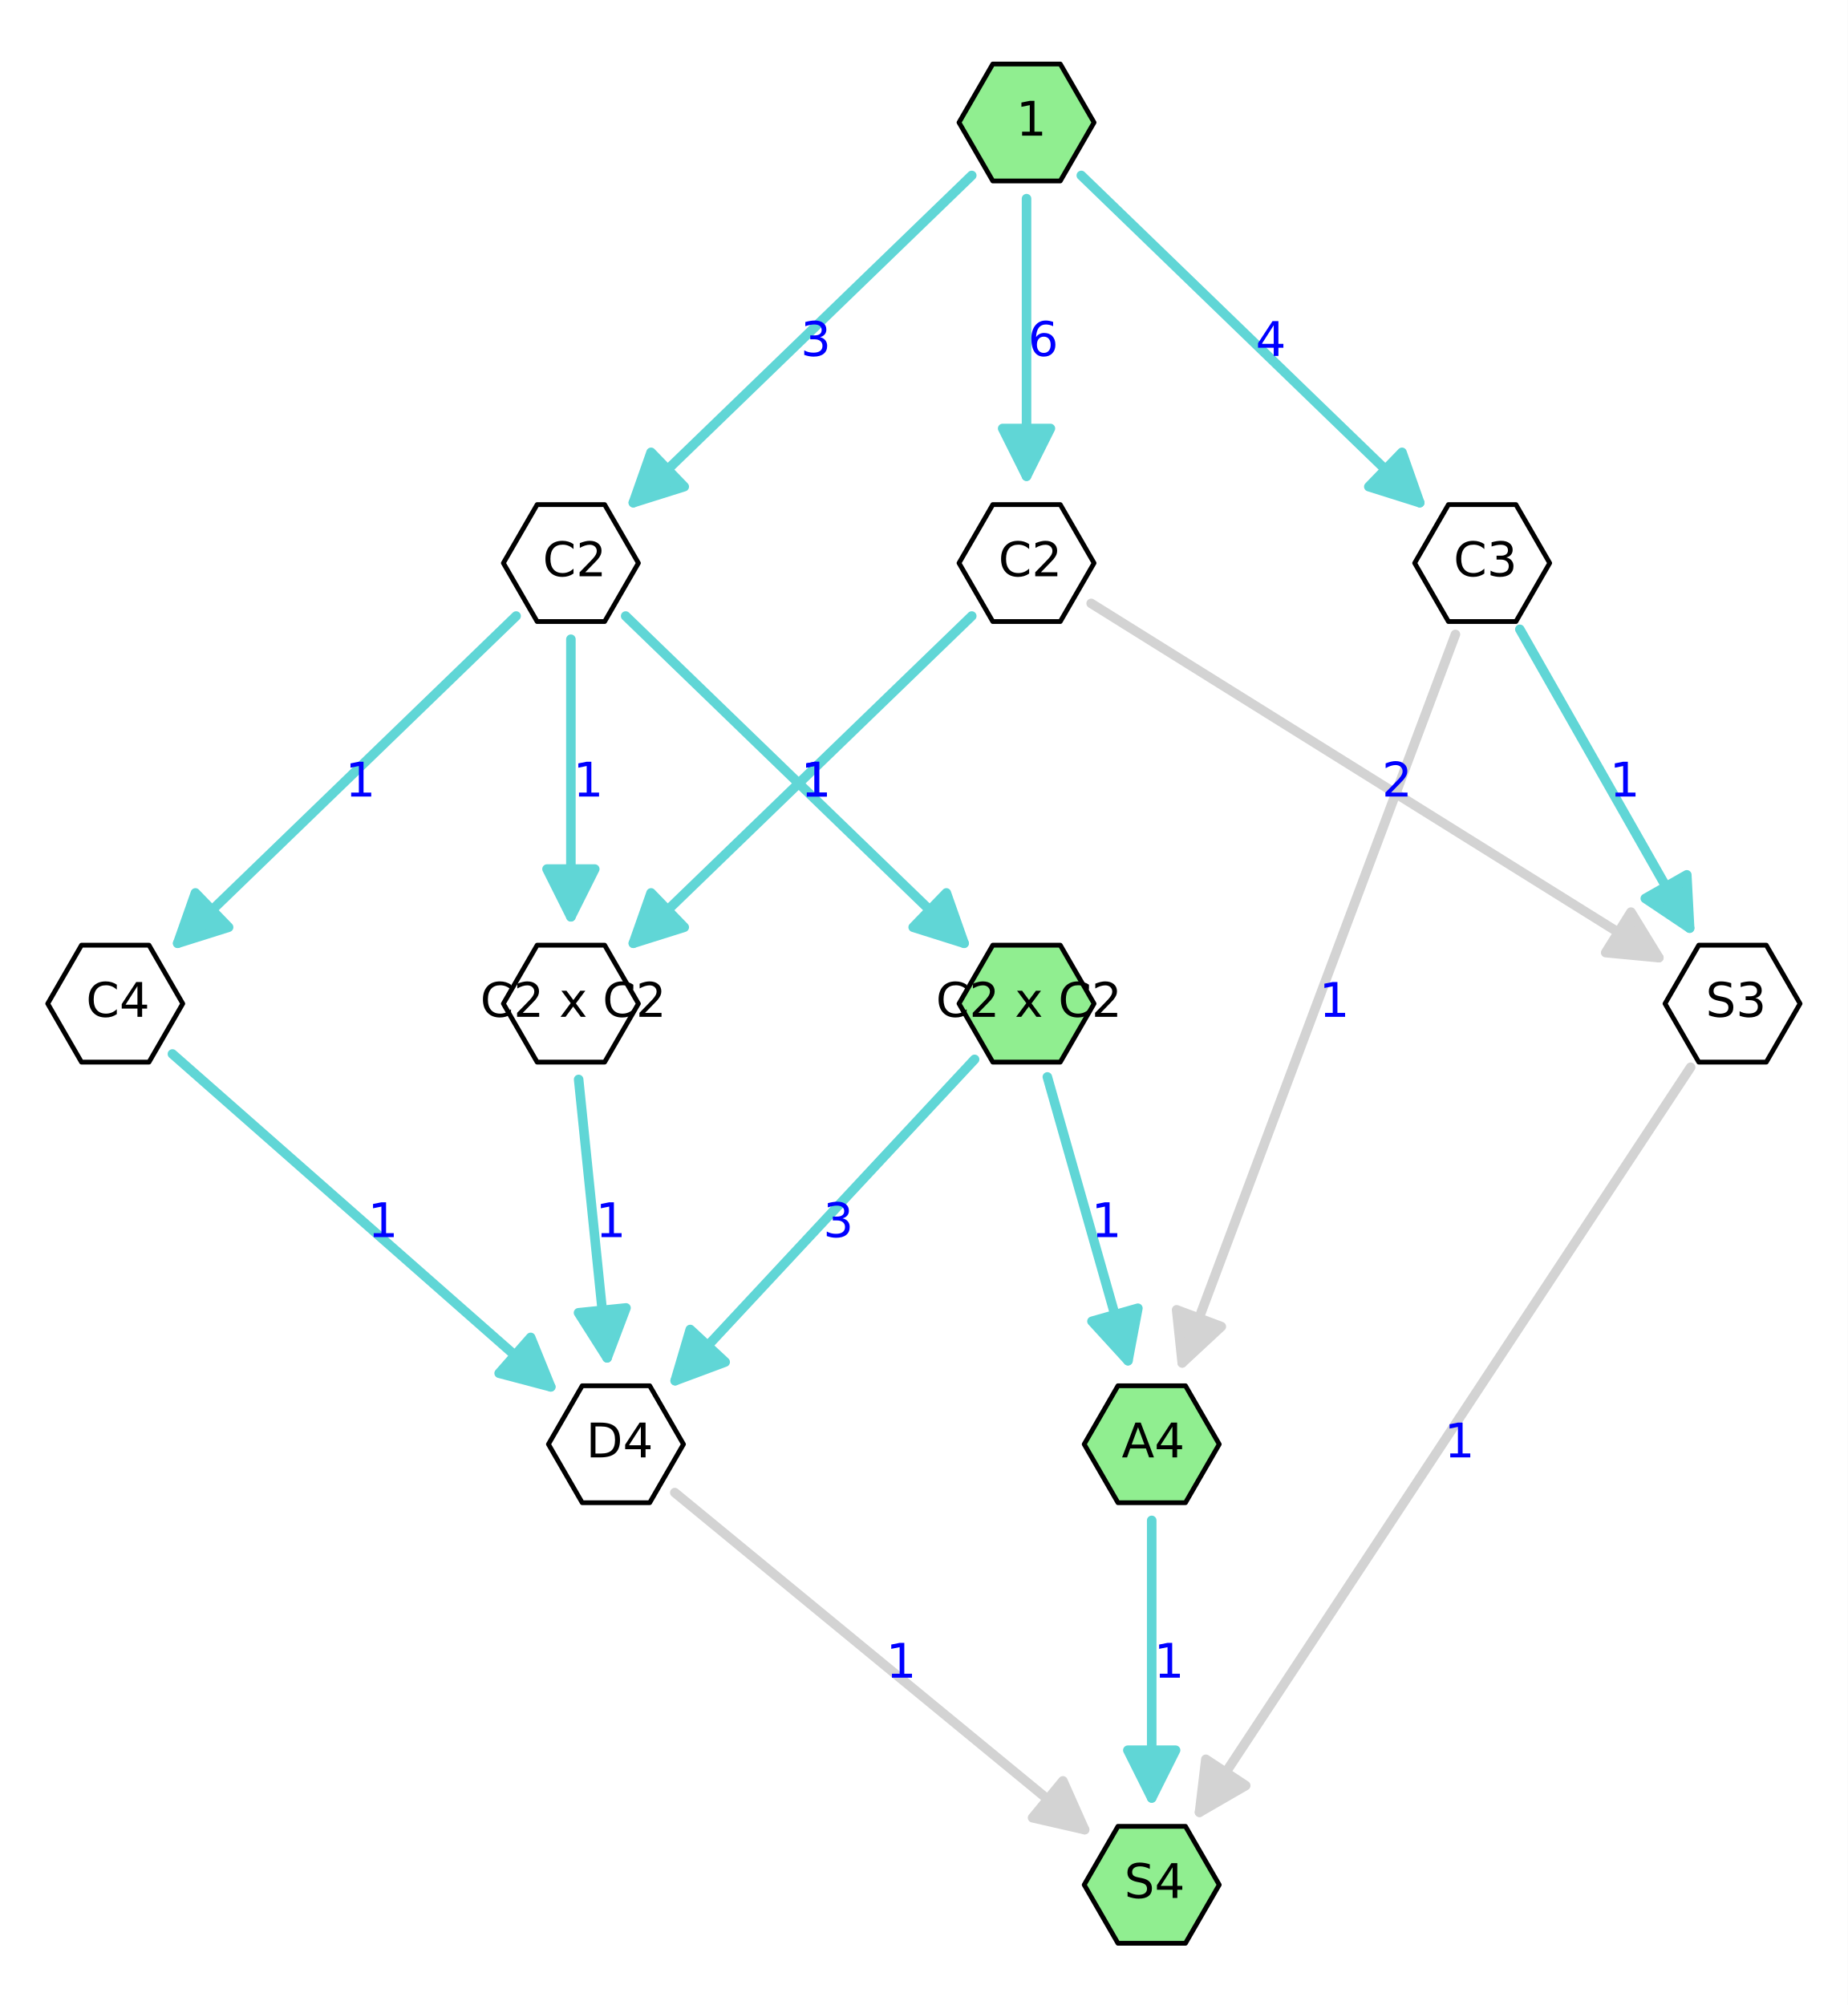
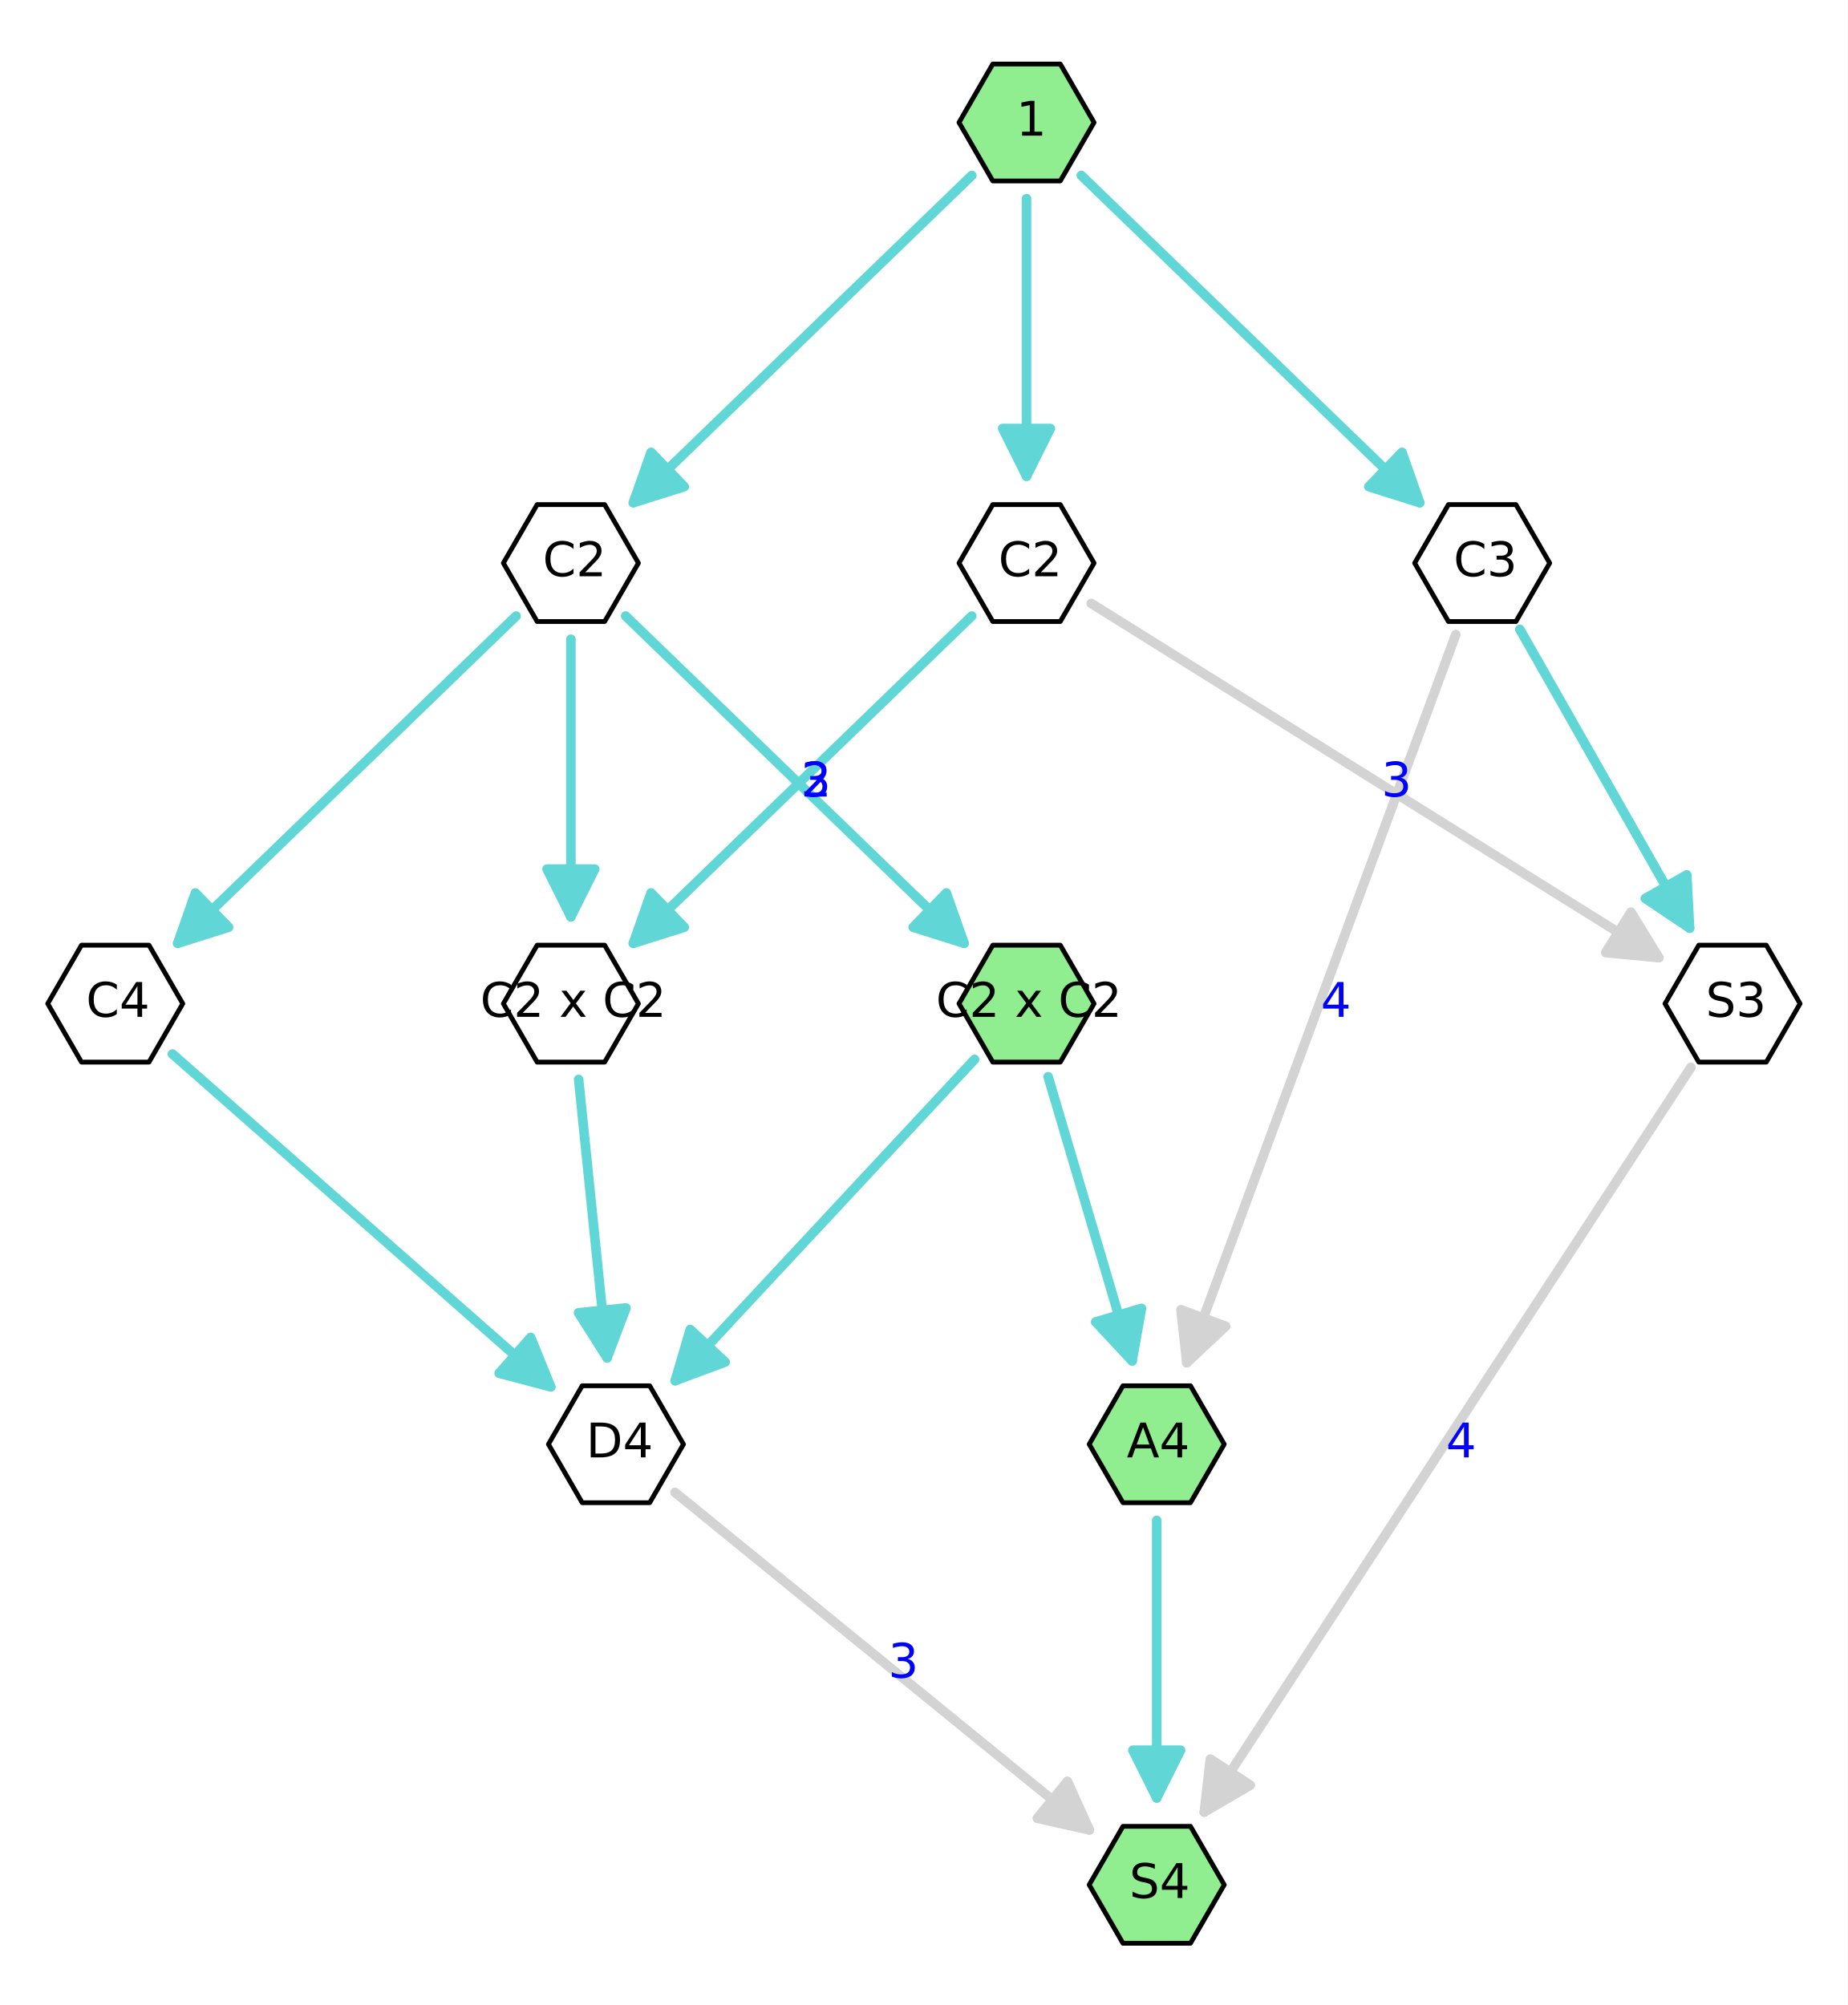
<svg xmlns="http://www.w3.org/2000/svg" xmlns:xlink="http://www.w3.org/1999/xlink" height="420pt" version="1.1" viewBox="0 0 387 420" width="387pt">
  <defs>
    <style type="text/css">
*{stroke-linecap:butt;stroke-linejoin:round;}
  </style>
  </defs>
  <g id="figure_1">
    <g id="patch_1">
      <path d=" M0 420.48 L387.025 420.48 L387.025 0 L0 0 z " style="fill:#ffffff;" />
    </g>
    <g id="axes_1">
      <g id="patch_2">
        <path d=" M7.2 413.28 L379.825 413.28 L379.825 7.2 L7.2 7.2 z " style="fill:#ffffff;" />
      </g>
      <g id="patch_3">
        <path clip-path="url(#p19035b4e9e)" d=" M119.575 133.905 Q119.575 164.093 119.575 192.046" style="fill:none;stroke:#60d6d6;stroke-linecap:round;stroke-width:2.0;" />
        <path clip-path="url(#p19035b4e9e)" d=" M124.575 182.046 L119.575 192.046 L114.575 182.046 L124.575 182.046 z " style="fill:#60d6d6;stroke:#60d6d6;stroke-linecap:round;stroke-width:2.0;" />
      </g>
      <g id="patch_4">
-         <path clip-path="url(#p19035b4e9e)" d=" M219.373 225.593 Q228.122 256.386 236.259 285.029" style="fill:none;stroke:#60d6d6;stroke-linecap:round;stroke-width:2.0;" />
-         <path clip-path="url(#p19035b4e9e)" d=" M238.336 274.043 L236.259 285.029 L228.716 276.776 L238.336 274.043 z " style="fill:#60d6d6;stroke:#60d6d6;stroke-linecap:round;stroke-width:2.0;" />
+         <path clip-path="url(#p19035b4e9e)" d=" M219.533 225.542 Q228.645 256.384 237.124 285.082" style="fill:none;stroke:#60d6d6;stroke-linecap:round;stroke-width:2.0;" />
+         <path clip-path="url(#p19035b4e9e)" d=" M239.086 274.075 L237.124 285.082 L229.496 276.908 L239.086 274.075 z " style="fill:#60d6d6;stroke:#60d6d6;stroke-linecap:round;stroke-width:2.0;" />
      </g>
      <g id="patch_5">
        <path clip-path="url(#p19035b4e9e)" d=" M36.117 220.782 Q76.576 256.386 115.357 290.513" style="fill:none;stroke:#60d6d6;stroke-linecap:round;stroke-width:2.0;" />
        <path clip-path="url(#p19035b4e9e)" d=" M111.153 280.153 L115.357 290.513 L104.547 287.661 L111.153 280.153 z " style="fill:#60d6d6;stroke:#60d6d6;stroke-linecap:round;stroke-width:2.0;" />
      </g>
      <g id="patch_6">
-         <path clip-path="url(#p19035b4e9e)" d=" M141.339 312.667 Q185.122 348.676 227.179 383.265" style="fill:none;stroke:#d3d3d3;stroke-linecap:round;stroke-width:2.0;" />
-         <path clip-path="url(#p19035b4e9e)" d=" M222.631 373.051 L227.179 383.265 L216.279 380.775 L222.631 373.051 z " style="fill:#d3d3d3;stroke:#d3d3d3;stroke-linecap:round;stroke-width:2.0;" />
+         <path clip-path="url(#p19035b4e9e)" d=" M141.385 312.611 Q185.648 348.677 228.178 383.331" style="fill:none;stroke:#d3d3d3;stroke-linecap:round;stroke-width:2.0;" />
+         <path clip-path="url(#p19035b4e9e)" d=" M223.584 373.138 L228.178 383.331 L217.267 380.891 L223.584 373.138 z " style="fill:#d3d3d3;stroke:#d3d3d3;stroke-linecap:round;stroke-width:2.0;" />
      </g>
      <g id="patch_7">
        <path clip-path="url(#p19035b4e9e)" d=" M228.548 126.397 Q288.947 164.093 347.449 200.605" style="fill:none;stroke:#d3d3d3;stroke-linecap:round;stroke-width:2.0;" />
        <path clip-path="url(#p19035b4e9e)" d=" M341.613 191.069 L347.449 200.605 L336.318 199.552 L341.613 191.069 z " style="fill:#d3d3d3;stroke:#d3d3d3;stroke-linecap:round;stroke-width:2.0;" />
      </g>
      <g id="patch_8">
        <path clip-path="url(#p19035b4e9e)" d=" M121.198 226.117 Q124.294 256.388 127.163 284.435" style="fill:none;stroke:#60d6d6;stroke-linecap:round;stroke-width:2.0;" />
        <path clip-path="url(#p19035b4e9e)" d=" M131.119 273.978 L127.163 284.435 L121.171 274.996 L131.119 273.978 z " style="fill:#60d6d6;stroke:#60d6d6;stroke-linecap:round;stroke-width:2.0;" />
      </g>
      <g id="patch_9">
        <path clip-path="url(#p19035b4e9e)" d=" M131.047 129.043 Q167.294 164.095 201.933 197.592" style="fill:none;stroke:#60d6d6;stroke-linecap:round;stroke-width:2.0;" />
        <path clip-path="url(#p19035b4e9e)" d=" M198.22 187.046 L201.933 197.592 L191.268 194.235 L198.22 187.046 z " style="fill:#60d6d6;stroke:#60d6d6;stroke-linecap:round;stroke-width:2.0;" />
      </g>
      <g id="patch_10">
-         <path clip-path="url(#p19035b4e9e)" d=" M354.105 223.565 Q302.059 302.531 251.244 379.63" style="fill:none;stroke:#d3d3d3;stroke-linecap:round;stroke-width:2.0;" />
-         <path clip-path="url(#p19035b4e9e)" d=" M260.921 374.032 L251.244 379.63 L252.572 368.529 L260.921 374.032 z " style="fill:#d3d3d3;stroke:#d3d3d3;stroke-linecap:round;stroke-width:2.0;" />
+         <path clip-path="url(#p19035b4e9e)" d=" M354.158 223.599 Q302.583 302.531 252.231 379.591" style="fill:none;stroke:#d3d3d3;stroke-linecap:round;stroke-width:2.0;" />
+         <path clip-path="url(#p19035b4e9e)" d=" M261.887 373.955 L252.231 379.591 L253.516 368.485 L261.887 373.955 z " style="fill:#d3d3d3;stroke:#d3d3d3;stroke-linecap:round;stroke-width:2.0;" />
      </g>
      <g id="patch_11">
-         <path clip-path="url(#p19035b4e9e)" d=" M241.231 318.486 Q241.231 348.675 241.231 376.628" style="fill:none;stroke:#60d6d6;stroke-linecap:round;stroke-width:2.0;" />
-         <path clip-path="url(#p19035b4e9e)" d=" M246.231 366.628 L241.231 376.628 L236.231 366.628 L246.231 366.628 z " style="fill:#60d6d6;stroke:#60d6d6;stroke-linecap:round;stroke-width:2.0;" />
+         <path clip-path="url(#p19035b4e9e)" d=" M242.28 318.486 Q242.28 348.675 242.28 376.628" style="fill:none;stroke:#60d6d6;stroke-linecap:round;stroke-width:2.0;" />
+         <path clip-path="url(#p19035b4e9e)" d=" M247.28 366.628 L242.28 376.628 L237.28 366.628 L247.28 366.628 z " style="fill:#60d6d6;stroke:#60d6d6;stroke-linecap:round;stroke-width:2.0;" />
      </g>
      <g id="patch_12">
        <path clip-path="url(#p19035b4e9e)" d=" M203.539 129.043 Q167.293 164.095 132.654 197.592" style="fill:none;stroke:#60d6d6;stroke-linecap:round;stroke-width:2.0;" />
        <path clip-path="url(#p19035b4e9e)" d=" M143.318 194.235 L132.654 197.592 L136.367 187.046 L143.318 194.235 z " style="fill:#60d6d6;stroke:#60d6d6;stroke-linecap:round;stroke-width:2.0;" />
      </g>
      <g id="patch_13">
        <path clip-path="url(#p19035b4e9e)" d=" M204.133 221.914 Q172.012 256.386 141.416 289.221" style="fill:none;stroke:#60d6d6;stroke-linecap:round;stroke-width:2.0;" />
        <path clip-path="url(#p19035b4e9e)" d=" M151.891 285.314 L141.416 289.221 L144.575 278.497 L151.891 285.314 z " style="fill:#60d6d6;stroke:#60d6d6;stroke-linecap:round;stroke-width:2.0;" />
      </g>
      <g id="patch_14">
-         <path clip-path="url(#p19035b4e9e)" d=" M304.846 132.891 Q275.84 210.239 247.62 285.494" style="fill:none;stroke:#d3d3d3;stroke-linecap:round;stroke-width:2.0;" />
-         <path clip-path="url(#p19035b4e9e)" d=" M255.813 277.886 L247.62 285.494 L246.449 274.375 L255.813 277.886 z " style="fill:#d3d3d3;stroke:#d3d3d3;stroke-linecap:round;stroke-width:2.0;" />
+         <path clip-path="url(#p19035b4e9e)" d=" M304.92 132.919 Q276.364 210.241 248.582 285.466" style="fill:none;stroke:#d3d3d3;stroke-linecap:round;stroke-width:2.0;" />
+         <path clip-path="url(#p19035b4e9e)" d=" M256.737 277.818 L248.582 285.466 L247.356 274.354 L256.737 277.818 z " style="fill:#d3d3d3;stroke:#d3d3d3;stroke-linecap:round;stroke-width:2.0;" />
      </g>
      <g id="patch_15">
        <path clip-path="url(#p19035b4e9e)" d=" M226.484 36.752 Q262.731 71.804 297.37 105.301" style="fill:none;stroke:#60d6d6;stroke-linecap:round;stroke-width:2.0;" />
        <path clip-path="url(#p19035b4e9e)" d=" M293.657 94.755 L297.37 105.301 L286.705 101.944 L293.657 94.755 z " style="fill:#60d6d6;stroke:#60d6d6;stroke-linecap:round;stroke-width:2.0;" />
      </g>
      <g id="patch_16">
        <path clip-path="url(#p19035b4e9e)" d=" M203.539 36.752 Q167.293 71.804 132.654 105.301" style="fill:none;stroke:#60d6d6;stroke-linecap:round;stroke-width:2.0;" />
        <path clip-path="url(#p19035b4e9e)" d=" M143.318 101.944 L132.654 105.301 L136.367 94.755 L143.318 101.944 z " style="fill:#60d6d6;stroke:#60d6d6;stroke-linecap:round;stroke-width:2.0;" />
      </g>
      <g id="patch_17">
        <path clip-path="url(#p19035b4e9e)" d=" M215.012 41.614 Q215.012 71.803 215.012 99.755" style="fill:none;stroke:#60d6d6;stroke-linecap:round;stroke-width:2.0;" />
        <path clip-path="url(#p19035b4e9e)" d=" M220.012 89.755 L215.012 99.755 L210.012 89.755 L220.012 89.755 z " style="fill:#60d6d6;stroke:#60d6d6;stroke-linecap:round;stroke-width:2.0;" />
      </g>
      <g id="patch_18">
        <path clip-path="url(#p19035b4e9e)" d=" M318.334 131.826 Q336.669 164.097 353.9 194.424" style="fill:none;stroke:#60d6d6;stroke-linecap:round;stroke-width:2.0;" />
        <path clip-path="url(#p19035b4e9e)" d=" M353.308 183.259 L353.9 194.424 L344.613 188.199 L353.308 183.259 z " style="fill:#60d6d6;stroke:#60d6d6;stroke-linecap:round;stroke-width:2.0;" />
      </g>
      <g id="patch_19">
        <path clip-path="url(#p19035b4e9e)" d=" M108.102 129.043 Q71.856 164.095 37.217 197.592" style="fill:none;stroke:#60d6d6;stroke-linecap:round;stroke-width:2.0;" />
        <path clip-path="url(#p19035b4e9e)" d=" M47.881 194.235 L37.217 197.592 L40.929 187.046 L47.881 194.235 z " style="fill:#60d6d6;stroke:#60d6d6;stroke-linecap:round;stroke-width:2.0;" />
      </g>
      <g id="matplotlib.axis_1" />
      <g id="matplotlib.axis_2" />
      <g id="text_1">
        <defs>
          <path id="BitstreamVeraSans-Roman-20" />
-           <path d=" M12.406 8.297 L28.516 8.297 L28.516 63.922 L10.984 60.406 L10.984 69.391 L28.422 72.906 L38.281 72.906 L38.281 8.297 L54.391 8.297 L54.391 0 L12.406 0 z " id="BitstreamVeraSans-Roman-31" />
-         </defs>
-         <g style="fill:#0000ff;" transform="translate(113.677 166.8539)scale(0.1 -0.1)">
-           <use xlink:href="#BitstreamVeraSans-Roman-20" />
-           <use x="31.787" xlink:href="#BitstreamVeraSans-Roman-20" />
-           <use x="63.574" xlink:href="#BitstreamVeraSans-Roman-31" />
+           <path d=" M40.578 39.312 Q47.656 37.797 51.625 33 Q55.609 28.219 55.609 21.188 Q55.609 10.406 48.188 4.484 Q40.766 -1.422 27.094 -1.422 Q22.516 -1.422 17.656 -0.516 Q12.797 0.391 7.625 2.203 L7.625 11.719 Q11.719 9.328 16.594 8.109 Q21.484 6.891 26.812 6.891 Q36.078 6.891 40.938 10.547 Q45.797 14.203 45.797 21.188 Q45.797 27.641 41.281 31.266 Q36.766 34.906 28.719 34.906 L20.219 34.906 L20.219 43.016 L29.109 43.016 Q36.375 43.016 40.234 45.922 Q44.094 48.828 44.094 54.297 Q44.094 59.906 40.109 62.906 Q36.141 65.922 28.719 65.922 Q24.656 65.922 20.016 65.031 Q15.375 64.156 9.812 62.312 L9.812 71.094 Q15.438 72.656 20.344 73.438 Q25.25 74.219 29.594 74.219 Q40.828 74.219 47.359 69.109 Q53.906 64.016 53.906 55.328 Q53.906 49.266 50.438 45.094 Q46.969 40.922 40.578 39.312" id="BitstreamVeraSans-Roman-33" />
+         </defs>
+         <g style="fill:#0000ff;" transform="translate(179.688 351.4357)scale(0.1 -0.1)">
+           <use xlink:href="#BitstreamVeraSans-Roman-20" />
+           <use x="31.787" xlink:href="#BitstreamVeraSans-Roman-20" />
+           <use x="63.574" xlink:href="#BitstreamVeraSans-Roman-33" />
        </g>
      </g>
      <g id="text_2">
-         <g style="fill:#0000ff;" transform="translate(222.2237 259.1448)scale(0.1 -0.1)">
-           <use xlink:href="#BitstreamVeraSans-Roman-20" />
-           <use x="31.787" xlink:href="#BitstreamVeraSans-Roman-20" />
-           <use x="63.574" xlink:href="#BitstreamVeraSans-Roman-31" />
+         <g style="fill:#0000ff;" transform="translate(282.9909 166.8539)scale(0.1 -0.1)">
+           <use xlink:href="#BitstreamVeraSans-Roman-20" />
+           <use x="31.787" xlink:href="#BitstreamVeraSans-Roman-20" />
+           <use x="63.574" xlink:href="#BitstreamVeraSans-Roman-33" />
        </g>
      </g>
      <g id="text_3">
-         <g style="fill:#0000ff;" transform="translate(70.67784 259.1448)scale(0.1 -0.1)">
-           <use xlink:href="#BitstreamVeraSans-Roman-20" />
-           <use x="31.787" xlink:href="#BitstreamVeraSans-Roman-20" />
-           <use x="63.574" xlink:href="#BitstreamVeraSans-Roman-31" />
+         <g style="fill:#0000ff;" transform="translate(161.3347 166.8539)scale(0.1 -0.1)">
+           <use xlink:href="#BitstreamVeraSans-Roman-20" />
+           <use x="31.787" xlink:href="#BitstreamVeraSans-Roman-20" />
+           <use x="63.574" xlink:href="#BitstreamVeraSans-Roman-33" />
        </g>
      </g>
      <g id="text_4">
-         <g style="fill:#0000ff;" transform="translate(179.2245 351.4357)scale(0.1 -0.1)">
-           <use xlink:href="#BitstreamVeraSans-Roman-20" />
-           <use x="31.787" xlink:href="#BitstreamVeraSans-Roman-20" />
-           <use x="63.574" xlink:href="#BitstreamVeraSans-Roman-31" />
+         <defs>
+           <path d=" M37.797 64.312 L12.891 25.391 L37.797 25.391 z  M35.203 72.906 L47.609 72.906 L47.609 25.391 L58.016 25.391 L58.016 17.188 L47.609 17.188 L47.609 0 L37.797 0 L37.797 17.188 L4.891 17.188 L4.891 26.703 z " id="BitstreamVeraSans-Roman-34" />
+         </defs>
+         <g style="fill:#0000ff;" transform="translate(296.5044 305.2903)scale(0.1 -0.1)">
+           <use xlink:href="#BitstreamVeraSans-Roman-20" />
+           <use x="31.787" xlink:href="#BitstreamVeraSans-Roman-20" />
+           <use x="63.574" xlink:href="#BitstreamVeraSans-Roman-34" />
        </g>
      </g>
      <g id="text_5">
        <defs>
          <path d=" M19.188 8.297 L53.609 8.297 L53.609 0 L7.328 0 L7.328 8.297 Q12.938 14.109 22.625 23.891 Q32.328 33.688 34.812 36.531 Q39.547 41.844 41.422 45.531 Q43.312 49.219 43.312 52.781 Q43.312 58.594 39.234 62.25 Q35.156 65.922 28.609 65.922 Q23.969 65.922 18.812 64.312 Q13.672 62.703 7.812 59.422 L7.812 69.391 Q13.766 71.781 18.938 73 Q24.125 74.219 28.422 74.219 Q39.75 74.219 46.484 68.547 Q53.219 62.891 53.219 53.422 Q53.219 48.922 51.531 44.891 Q49.859 40.875 45.406 35.406 Q44.188 33.984 37.641 27.219 Q31.109 20.453 19.188 8.297" id="BitstreamVeraSans-Roman-32" />
        </defs>
-         <g style="fill:#0000ff;" transform="translate(283.0909 166.8539)scale(0.1 -0.1)">
+         <g style="fill:#0000ff;" transform="translate(161.4347 166.8539)scale(0.1 -0.1)">
          <use xlink:href="#BitstreamVeraSans-Roman-20" />
          <use x="31.787" xlink:href="#BitstreamVeraSans-Roman-20" />
          <use x="63.574" xlink:href="#BitstreamVeraSans-Roman-32" />
        </g>
      </g>
      <g id="text_6">
-         <g style="fill:#0000ff;" transform="translate(118.3964 259.1448)scale(0.1 -0.1)">
-           <use xlink:href="#BitstreamVeraSans-Roman-20" />
-           <use x="31.787" xlink:href="#BitstreamVeraSans-Roman-20" />
-           <use x="63.574" xlink:href="#BitstreamVeraSans-Roman-31" />
-         </g>
-       </g>
-       <g id="text_7">
-         <g style="fill:#0000ff;" transform="translate(161.3956 166.8539)scale(0.1 -0.1)">
-           <use xlink:href="#BitstreamVeraSans-Roman-20" />
-           <use x="31.787" xlink:href="#BitstreamVeraSans-Roman-20" />
-           <use x="63.574" xlink:href="#BitstreamVeraSans-Roman-31" />
-         </g>
-       </g>
-       <g id="text_8">
-         <g style="fill:#0000ff;" transform="translate(296.1613 305.2903)scale(0.1 -0.1)">
-           <use xlink:href="#BitstreamVeraSans-Roman-20" />
-           <use x="31.787" xlink:href="#BitstreamVeraSans-Roman-20" />
-           <use x="63.574" xlink:href="#BitstreamVeraSans-Roman-31" />
-         </g>
-       </g>
-       <g id="text_9">
-         <g style="fill:#0000ff;" transform="translate(235.3332 351.4357)scale(0.1 -0.1)">
-           <use xlink:href="#BitstreamVeraSans-Roman-20" />
-           <use x="31.787" xlink:href="#BitstreamVeraSans-Roman-20" />
-           <use x="63.574" xlink:href="#BitstreamVeraSans-Roman-31" />
-         </g>
-       </g>
-       <g id="text_10">
-         <g style="fill:#0000ff;" transform="translate(161.3956 166.8539)scale(0.1 -0.1)">
-           <use xlink:href="#BitstreamVeraSans-Roman-20" />
-           <use x="31.787" xlink:href="#BitstreamVeraSans-Roman-20" />
-           <use x="63.574" xlink:href="#BitstreamVeraSans-Roman-31" />
-         </g>
-       </g>
-       <g id="text_11">
-         <defs>
-           <path d=" M40.578 39.312 Q47.656 37.797 51.625 33 Q55.609 28.219 55.609 21.188 Q55.609 10.406 48.188 4.484 Q40.766 -1.422 27.094 -1.422 Q22.516 -1.422 17.656 -0.516 Q12.797 0.391 7.625 2.203 L7.625 11.719 Q11.719 9.328 16.594 8.109 Q21.484 6.891 26.812 6.891 Q36.078 6.891 40.938 10.547 Q45.797 14.203 45.797 21.188 Q45.797 27.641 41.281 31.266 Q36.766 34.906 28.719 34.906 L20.219 34.906 L20.219 43.016 L29.109 43.016 Q36.375 43.016 40.234 45.922 Q44.094 48.828 44.094 54.297 Q44.094 59.906 40.109 62.906 Q36.141 65.922 28.719 65.922 Q24.656 65.922 20.016 65.031 Q15.375 64.156 9.812 62.312 L9.812 71.094 Q15.438 72.656 20.344 73.438 Q25.25 74.219 29.594 74.219 Q40.828 74.219 47.359 69.109 Q53.906 64.016 53.906 55.328 Q53.906 49.266 50.438 45.094 Q46.969 40.922 40.578 39.312" id="BitstreamVeraSans-Roman-33" />
-         </defs>
-         <g style="fill:#0000ff;" transform="translate(166.0541 259.1448)scale(0.1 -0.1)">
-           <use xlink:href="#BitstreamVeraSans-Roman-20" />
-           <use x="31.787" xlink:href="#BitstreamVeraSans-Roman-20" />
-           <use x="63.574" xlink:href="#BitstreamVeraSans-Roman-33" />
-         </g>
-       </g>
-       <g id="text_12">
-         <g style="fill:#0000ff;" transform="translate(269.9423 212.9994)scale(0.1 -0.1)">
-           <use xlink:href="#BitstreamVeraSans-Roman-20" />
-           <use x="31.787" xlink:href="#BitstreamVeraSans-Roman-20" />
-           <use x="63.574" xlink:href="#BitstreamVeraSans-Roman-31" />
-         </g>
-       </g>
-       <g id="text_13">
-         <defs>
-           <path d=" M37.797 64.312 L12.891 25.391 L37.797 25.391 z  M35.203 72.906 L47.609 72.906 L47.609 25.391 L58.016 25.391 L58.016 17.188 L47.609 17.188 L47.609 0 L37.797 0 L37.797 17.188 L4.891 17.188 L4.891 26.703 z " id="BitstreamVeraSans-Roman-34" />
-         </defs>
-         <g style="fill:#0000ff;" transform="translate(256.6515 74.56301)scale(0.1 -0.1)">
+         <g style="fill:#0000ff;" transform="translate(270.2854 212.9994)scale(0.1 -0.1)">
          <use xlink:href="#BitstreamVeraSans-Roman-20" />
          <use x="31.787" xlink:href="#BitstreamVeraSans-Roman-20" />
          <use x="63.574" xlink:href="#BitstreamVeraSans-Roman-34" />
-         </g>
-       </g>
-       <g id="text_14">
-         <g style="fill:#0000ff;" transform="translate(161.3347 74.56301)scale(0.1 -0.1)">
-           <use xlink:href="#BitstreamVeraSans-Roman-20" />
-           <use x="31.787" xlink:href="#BitstreamVeraSans-Roman-20" />
-           <use x="63.574" xlink:href="#BitstreamVeraSans-Roman-33" />
-         </g>
-       </g>
-       <g id="text_15">
-         <defs>
-           <path d=" M33.016 40.375 Q26.375 40.375 22.484 35.828 Q18.609 31.297 18.609 23.391 Q18.609 15.531 22.484 10.953 Q26.375 6.391 33.016 6.391 Q39.656 6.391 43.531 10.953 Q47.406 15.531 47.406 23.391 Q47.406 31.297 43.531 35.828 Q39.656 40.375 33.016 40.375 M52.594 71.297 L52.594 62.312 Q48.875 64.062 45.094 64.984 Q41.312 65.922 37.594 65.922 Q27.828 65.922 22.672 59.328 Q17.531 52.734 16.797 39.406 Q19.672 43.656 24.016 45.922 Q28.375 48.188 33.594 48.188 Q44.578 48.188 50.953 41.516 Q57.328 34.859 57.328 23.391 Q57.328 12.156 50.688 5.359 Q44.047 -1.422 33.016 -1.422 Q20.359 -1.422 13.672 8.266 Q6.984 17.969 6.984 36.375 Q6.984 53.656 15.188 63.938 Q23.391 74.219 37.203 74.219 Q40.922 74.219 44.703 73.484 Q48.484 72.75 52.594 71.297" id="BitstreamVeraSans-Roman-36" />
-         </defs>
-         <g style="fill:#0000ff;" transform="translate(208.9673 74.56301)scale(0.1 -0.1)">
-           <use xlink:href="#BitstreamVeraSans-Roman-20" />
-           <use x="31.787" xlink:href="#BitstreamVeraSans-Roman-20" />
-           <use x="63.574" xlink:href="#BitstreamVeraSans-Roman-36" />
-         </g>
-       </g>
-       <g id="text_16">
-         <g style="fill:#0000ff;" transform="translate(330.7704 166.8539)scale(0.1 -0.1)">
-           <use xlink:href="#BitstreamVeraSans-Roman-20" />
-           <use x="31.787" xlink:href="#BitstreamVeraSans-Roman-20" />
-           <use x="63.574" xlink:href="#BitstreamVeraSans-Roman-31" />
-         </g>
-       </g>
-       <g id="text_17">
-         <g style="fill:#0000ff;" transform="translate(65.95842 166.8539)scale(0.1 -0.1)">
-           <use xlink:href="#BitstreamVeraSans-Roman-20" />
-           <use x="31.787" xlink:href="#BitstreamVeraSans-Roman-20" />
-           <use x="63.574" xlink:href="#BitstreamVeraSans-Roman-31" />
        </g>
      </g>
      <g id="PathCollection_1">
        <defs>
          <path d=" M-7.071 -12.247 L-14.142 -6.28037e-15 L-7.071 12.247 L7.071 12.247 L14.142 8.63551e-15 L7.071 -12.247 z " id="C0_0_ff82a26696" />
        </defs>
        <use style="fill:#ffffff;stroke:#000000;" x="119.575" xlink:href="#C0_0_ff82a26696" y="117.949" />
        <use style="fill:#ffffff;stroke:#000000;" x="215.012" xlink:href="#C0_0_ff82a26696" y="117.949" />
        <use style="fill:#ffffff;stroke:#000000;" x="310.449" xlink:href="#C0_0_ff82a26696" y="117.949" />
        <use style="fill:#ffffff;stroke:#000000;" x="119.575" xlink:href="#C0_0_ff82a26696" y="210.24" />
        <use style="fill:#ffffff;stroke:#000000;" x="24.137" xlink:href="#C0_0_ff82a26696" y="210.24" />
        <use style="fill:#ffffff;stroke:#000000;" x="362.887" xlink:href="#C0_0_ff82a26696" y="210.24" />
        <use style="fill:#ffffff;stroke:#000000;" x="129.014" xlink:href="#C0_0_ff82a26696" y="302.531" />
        <use style="fill:#90ee90;stroke:#000000;" x="215.012" xlink:href="#C0_0_ff82a26696" y="25.658" />
        <use style="fill:#90ee90;stroke:#000000;" x="215.012" xlink:href="#C0_0_ff82a26696" y="210.24" />
-         <use style="fill:#90ee90;stroke:#000000;" x="241.231" xlink:href="#C0_0_ff82a26696" y="302.531" />
-         <use style="fill:#90ee90;stroke:#000000;" x="241.231" xlink:href="#C0_0_ff82a26696" y="394.822" />
-       </g>
-       <g id="text_18">
+         <use style="fill:#90ee90;stroke:#000000;" x="242.28" xlink:href="#C0_0_ff82a26696" y="302.531" />
+         <use style="fill:#90ee90;stroke:#000000;" x="242.28" xlink:href="#C0_0_ff82a26696" y="394.822" />
+       </g>
+       <g id="text_7">
+         <defs>
+           <path d=" M12.406 8.297 L28.516 8.297 L28.516 63.922 L10.984 60.406 L10.984 69.391 L28.422 72.906 L38.281 72.906 L38.281 8.297 L54.391 8.297 L54.391 0 L12.406 0 z " id="BitstreamVeraSans-Roman-31" />
+         </defs>
        <g transform="translate(212.8415 28.41756)scale(0.1 -0.1)">
          <use xlink:href="#BitstreamVeraSans-Roman-31" />
        </g>
      </g>
-       <g id="text_19">
+       <g id="text_8">
        <defs>
          <path d=" M64.406 67.281 L64.406 56.891 Q59.422 61.531 53.781 63.812 Q48.141 66.109 41.797 66.109 Q29.297 66.109 22.656 58.469 Q16.016 50.828 16.016 36.375 Q16.016 21.969 22.656 14.328 Q29.297 6.688 41.797 6.688 Q48.141 6.688 53.781 8.984 Q59.422 11.281 64.406 15.922 L64.406 5.609 Q59.234 2.094 53.438 0.328 Q47.656 -1.422 41.219 -1.422 Q24.656 -1.422 15.125 8.703 Q5.609 18.844 5.609 36.375 Q5.609 53.953 15.125 64.078 Q24.656 74.219 41.219 74.219 Q47.75 74.219 53.531 72.484 Q59.328 70.75 64.406 67.281" id="BitstreamVeraSans-Roman-43" />
        </defs>
        <g transform="translate(209.1205 120.7085)scale(0.1 -0.1)">
          <use xlink:href="#BitstreamVeraSans-Roman-43" />
          <use x="69.824" xlink:href="#BitstreamVeraSans-Roman-32" />
        </g>
      </g>
-       <g id="text_20">
+       <g id="text_9">
        <defs>
          <path d=" M53.516 70.516 L53.516 60.891 Q47.906 63.578 42.922 64.891 Q37.938 66.219 33.297 66.219 Q25.25 66.219 20.875 63.094 Q16.5 59.969 16.5 54.203 Q16.5 49.359 19.406 46.891 Q22.312 44.438 30.422 42.922 L36.375 41.703 Q47.406 39.594 52.656 34.297 Q57.906 29 57.906 20.125 Q57.906 9.516 50.797 4.047 Q43.703 -1.422 29.984 -1.422 Q24.812 -1.422 18.969 -0.25 Q13.141 0.922 6.891 3.219 L6.891 13.375 Q12.891 10.016 18.656 8.297 Q24.422 6.594 29.984 6.594 Q38.422 6.594 43.016 9.906 Q47.609 13.234 47.609 19.391 Q47.609 24.75 44.312 27.781 Q41.016 30.812 33.5 32.328 L27.484 33.5 Q16.453 35.688 11.516 40.375 Q6.594 45.062 6.594 53.422 Q6.594 63.094 13.406 68.656 Q20.219 74.219 32.172 74.219 Q37.312 74.219 42.625 73.281 Q47.953 72.359 53.516 70.516" id="BitstreamVeraSans-Roman-53" />
        </defs>
        <g transform="translate(357.2621 212.9994)scale(0.1 -0.1)">
          <use xlink:href="#BitstreamVeraSans-Roman-53" />
          <use x="63.477" xlink:href="#BitstreamVeraSans-Roman-33" />
        </g>
      </g>
-       <g id="text_21">
+       <g id="text_10">
        <g transform="translate(113.6833 120.7085)scale(0.1 -0.1)">
          <use xlink:href="#BitstreamVeraSans-Roman-43" />
          <use x="69.824" xlink:href="#BitstreamVeraSans-Roman-32" />
        </g>
      </g>
-       <g id="text_22">
+       <g id="text_11">
        <defs>
          <path d=" M54.891 54.688 L35.109 28.078 L55.906 0 L45.312 0 L29.391 21.484 L13.484 0 L2.875 0 L24.125 28.609 L4.688 54.688 L15.281 54.688 L29.781 35.203 L44.281 54.688 z " id="BitstreamVeraSans-Roman-78" />
        </defs>
        <g transform="translate(100.5926 212.9994)scale(0.1 -0.1)">
          <use xlink:href="#BitstreamVeraSans-Roman-43" />
          <use x="69.824" xlink:href="#BitstreamVeraSans-Roman-32" />
          <use x="133.447" xlink:href="#BitstreamVeraSans-Roman-20" />
          <use x="165.234" xlink:href="#BitstreamVeraSans-Roman-78" />
          <use x="224.414" xlink:href="#BitstreamVeraSans-Roman-20" />
          <use x="256.201" xlink:href="#BitstreamVeraSans-Roman-43" />
          <use x="326.025" xlink:href="#BitstreamVeraSans-Roman-32" />
        </g>
      </g>
-       <g id="text_23">
+       <g id="text_12">
        <g transform="translate(304.4576 120.7085)scale(0.1 -0.1)">
          <use xlink:href="#BitstreamVeraSans-Roman-43" />
          <use x="69.824" xlink:href="#BitstreamVeraSans-Roman-33" />
        </g>
      </g>
-       <g id="text_24">
+       <g id="text_13">
        <g transform="translate(196.0298 212.9994)scale(0.1 -0.1)">
          <use xlink:href="#BitstreamVeraSans-Roman-43" />
          <use x="69.824" xlink:href="#BitstreamVeraSans-Roman-32" />
          <use x="133.447" xlink:href="#BitstreamVeraSans-Roman-20" />
          <use x="165.234" xlink:href="#BitstreamVeraSans-Roman-78" />
          <use x="224.414" xlink:href="#BitstreamVeraSans-Roman-20" />
          <use x="256.201" xlink:href="#BitstreamVeraSans-Roman-43" />
          <use x="326.025" xlink:href="#BitstreamVeraSans-Roman-32" />
        </g>
      </g>
-       <g id="text_25">
+       <g id="text_14">
        <g transform="translate(18.02576 212.9994)scale(0.1 -0.1)">
          <use xlink:href="#BitstreamVeraSans-Roman-43" />
          <use x="69.824" xlink:href="#BitstreamVeraSans-Roman-34" />
        </g>
      </g>
-       <g id="text_26">
+       <g id="text_15">
        <defs>
          <path d=" M19.672 64.797 L19.672 8.109 L31.594 8.109 Q46.688 8.109 53.688 14.938 Q60.688 21.781 60.688 36.531 Q60.688 51.172 53.688 57.984 Q46.688 64.797 31.594 64.797 z  M9.812 72.906 L30.078 72.906 Q51.266 72.906 61.172 64.094 Q71.094 55.281 71.094 36.531 Q71.094 17.672 61.125 8.828 Q51.172 0 30.078 0 L9.812 0 z " id="BitstreamVeraSans-Roman-44" />
        </defs>
        <g transform="translate(122.7534 305.2903)scale(0.1 -0.1)">
          <use xlink:href="#BitstreamVeraSans-Roman-44" />
          <use x="77.002" xlink:href="#BitstreamVeraSans-Roman-34" />
        </g>
      </g>
-       <g id="text_27">
+       <g id="text_16">
        <defs>
          <path d=" M34.188 63.188 L20.797 26.906 L47.609 26.906 z  M28.609 72.906 L39.797 72.906 L67.578 0 L57.328 0 L50.688 18.703 L17.828 18.703 L11.188 0 L0.781 0 z " id="BitstreamVeraSans-Roman-41" />
        </defs>
-         <g transform="translate(234.9488 305.2903)scale(0.1 -0.1)">
+         <g transform="translate(235.9976 305.2903)scale(0.1 -0.1)">
          <use xlink:href="#BitstreamVeraSans-Roman-41" />
          <use x="68.408" xlink:href="#BitstreamVeraSans-Roman-34" />
        </g>
      </g>
-       <g id="text_28">
-         <g transform="translate(235.4856 397.5812)scale(0.1 -0.1)">
+       <g id="text_17">
+         <g transform="translate(236.5343 397.5812)scale(0.1 -0.1)">
          <use xlink:href="#BitstreamVeraSans-Roman-53" />
          <use x="63.477" xlink:href="#BitstreamVeraSans-Roman-34" />
        </g>
      </g>
    </g>
  </g>
  <defs>
    <clipPath id="p19035b4e9e">
      <rect height="406.08" width="372.625" x="7.2" y="7.2" />
    </clipPath>
  </defs>
</svg>
